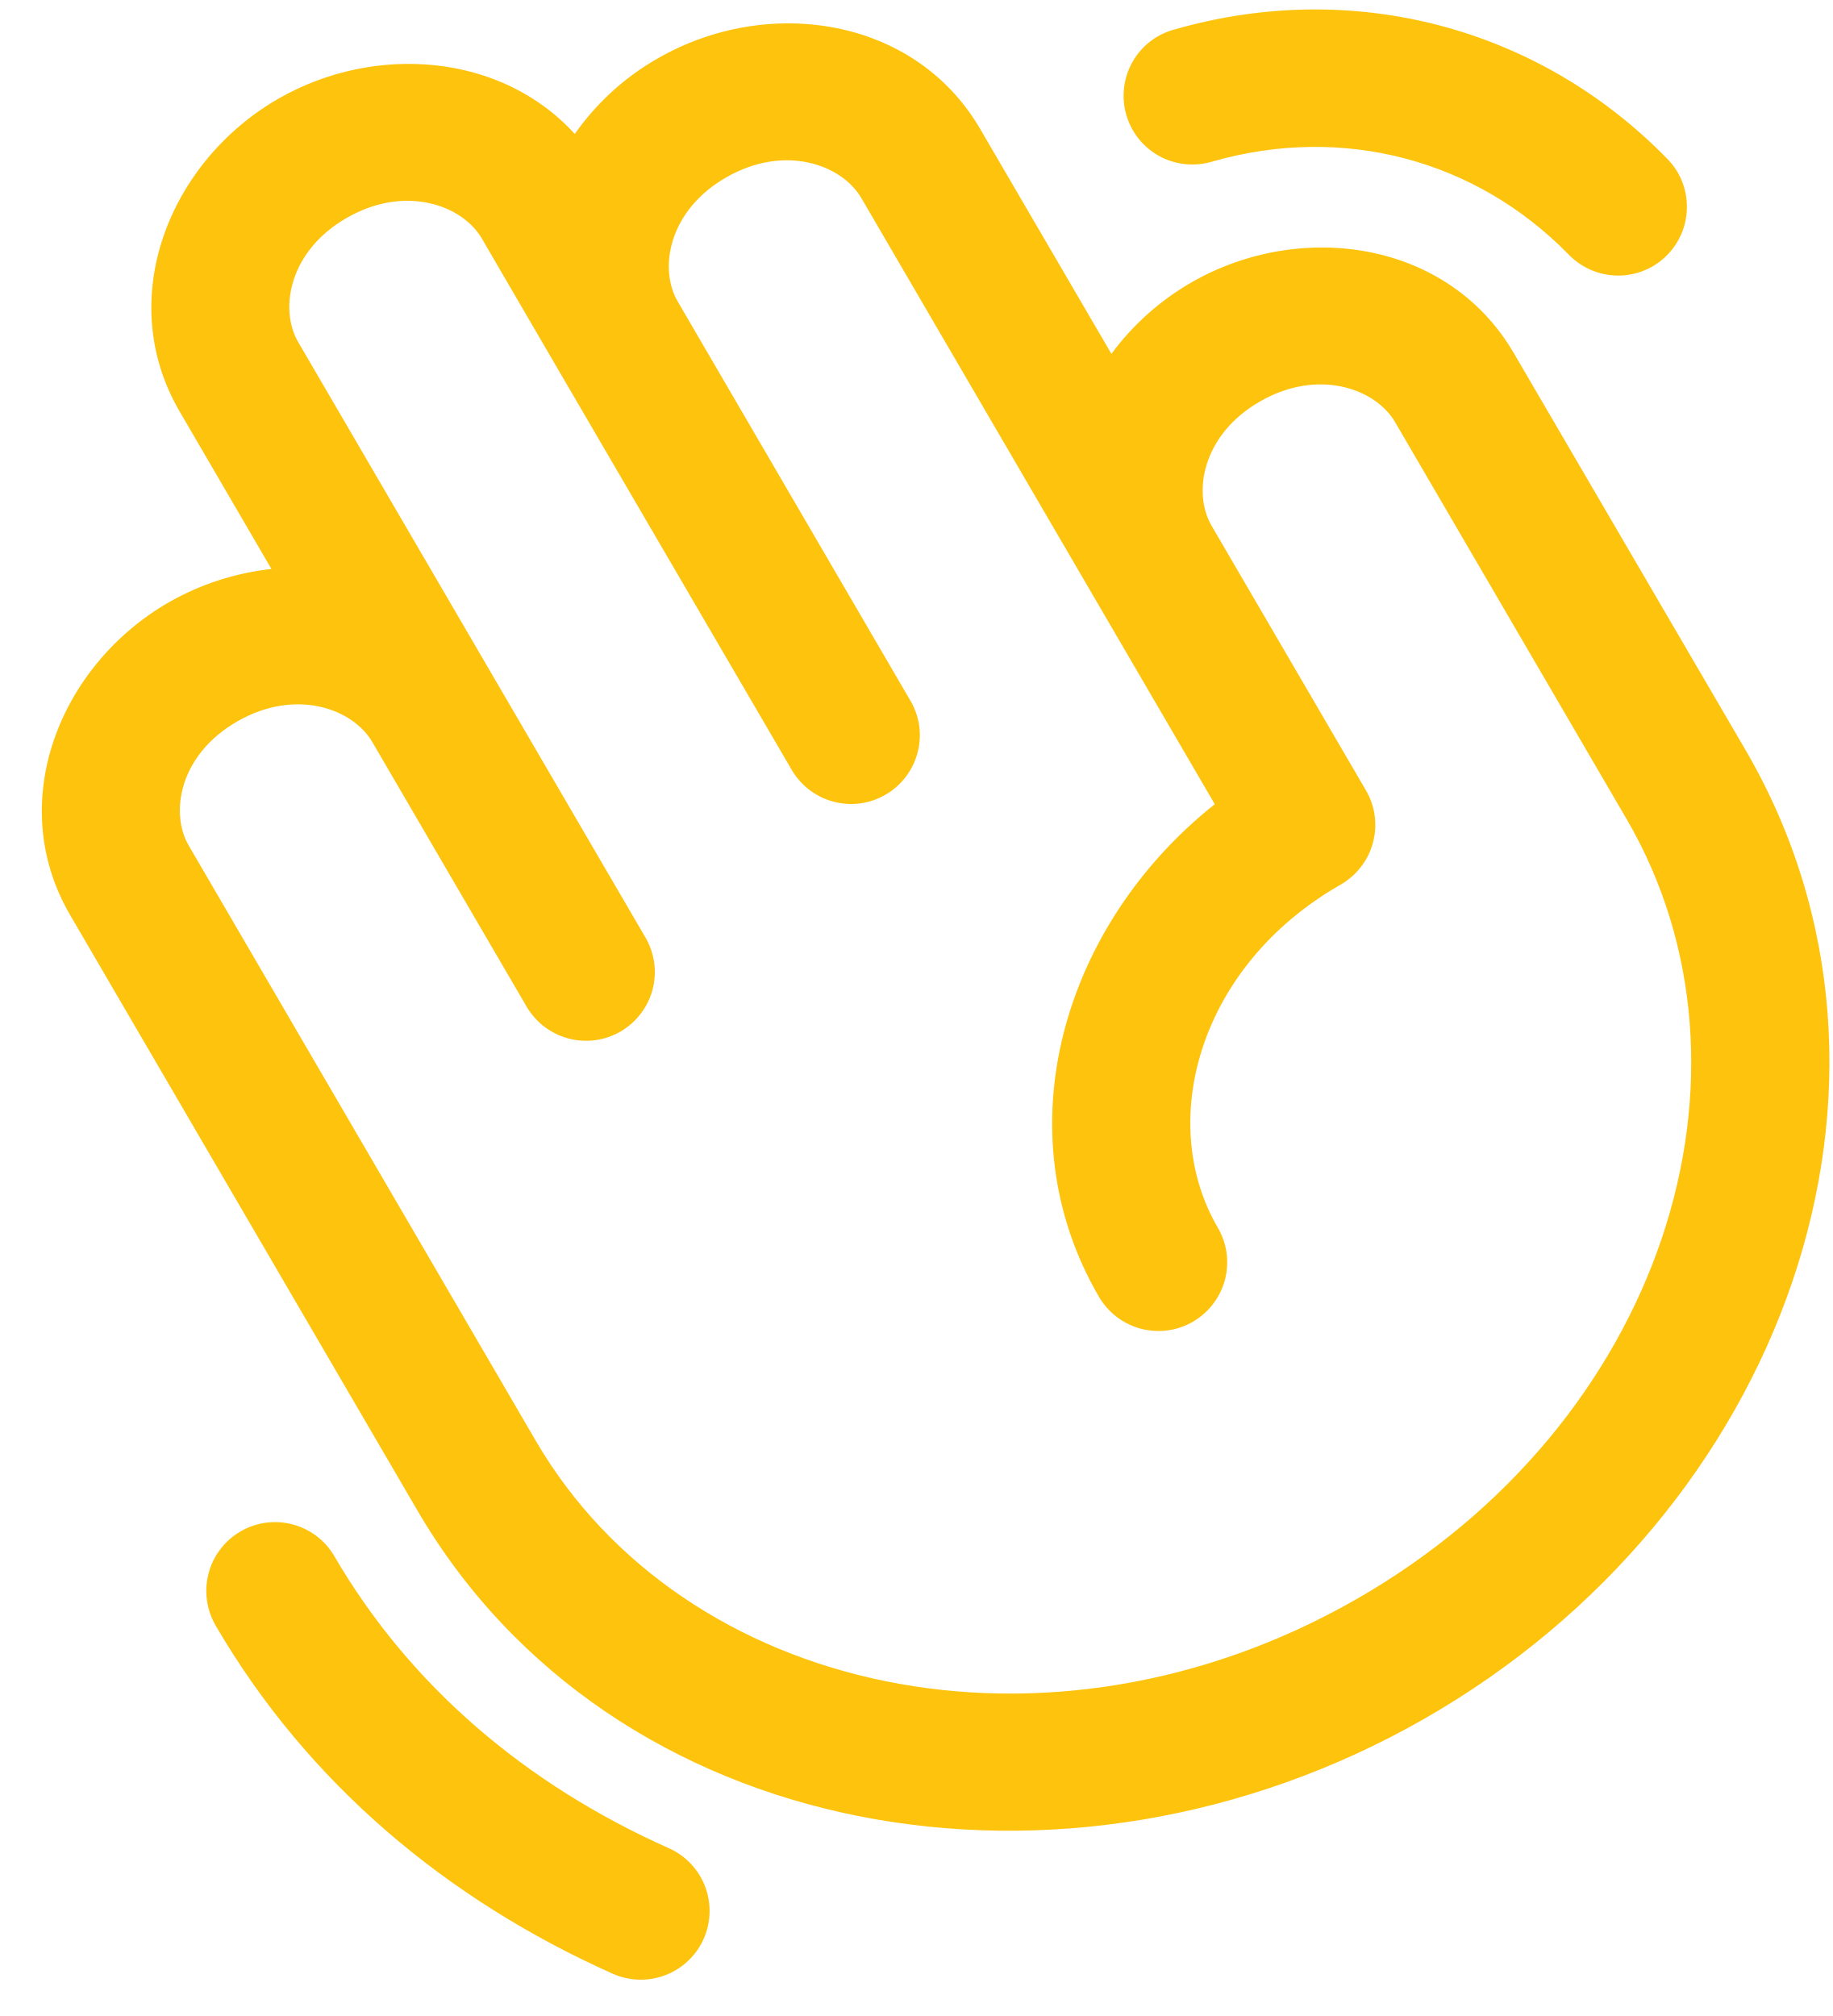
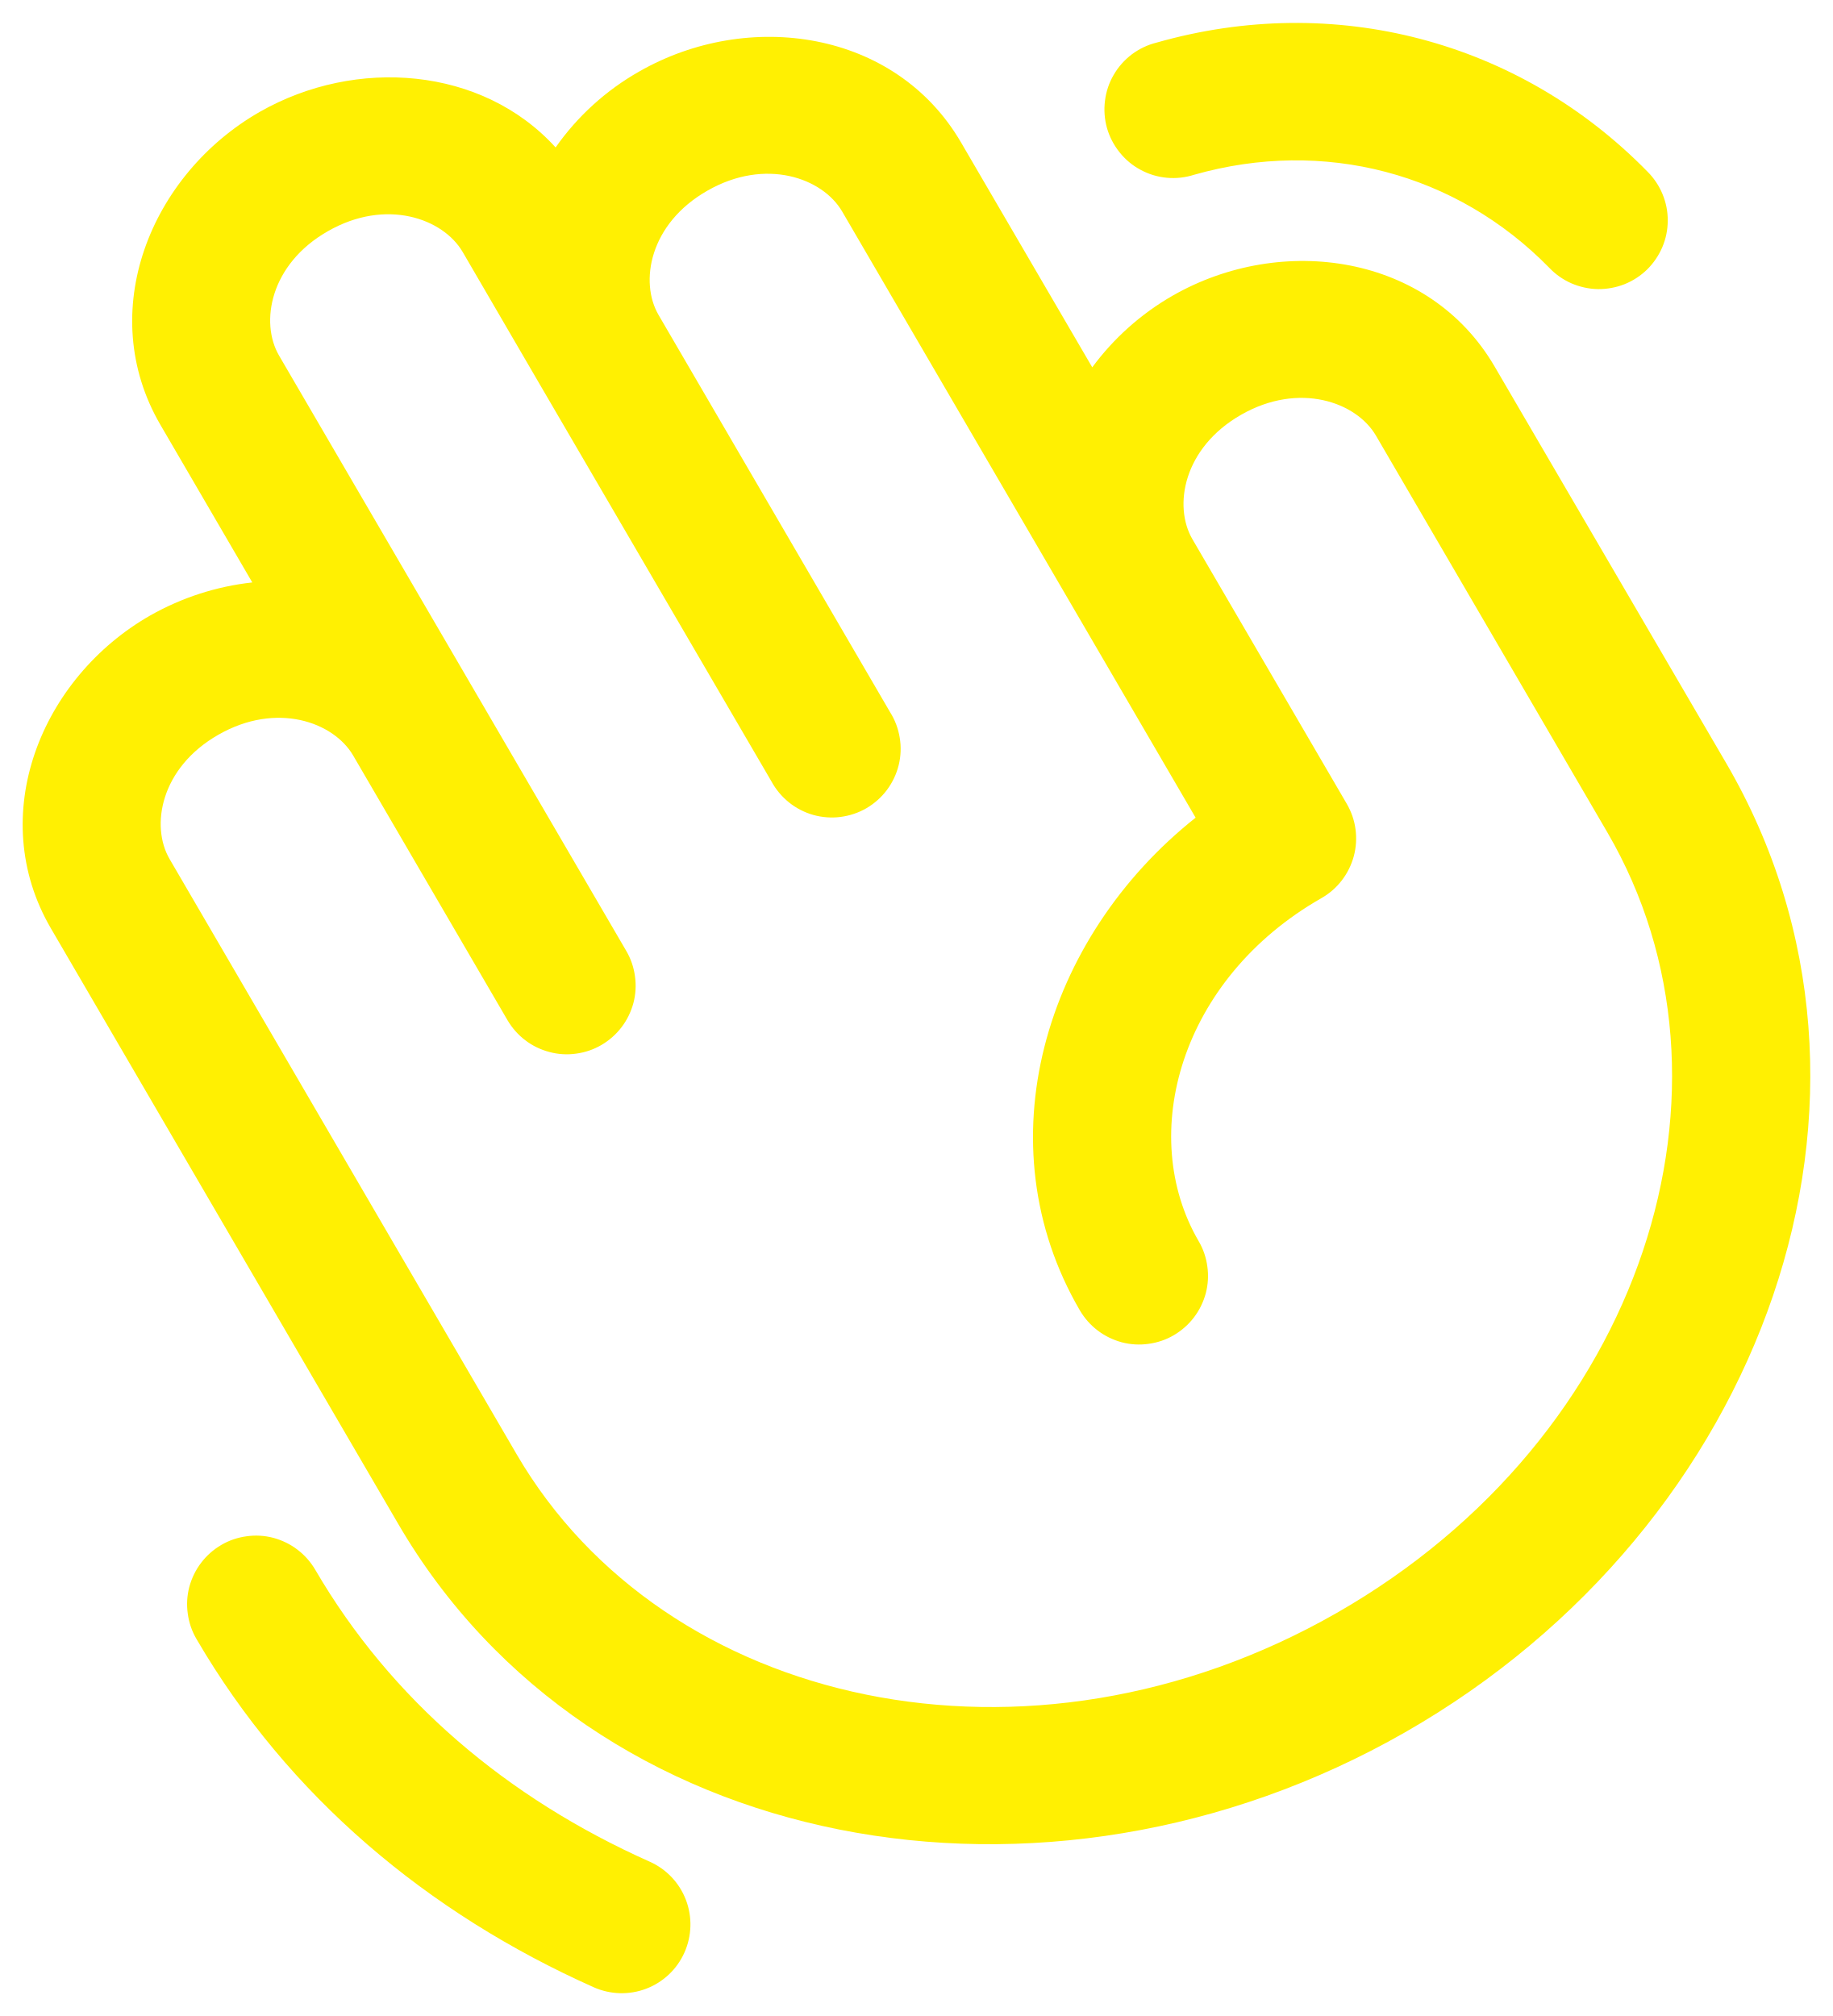
<svg xmlns="http://www.w3.org/2000/svg" width="20" height="22" viewBox="0 0 20 22" fill="none">
-   <path fill-rule="evenodd" clip-rule="evenodd" d="M17.115 2.775C16.101 1.739 14.655 1.358 13.24 1.76C13.144 1.79 13.043 1.801 12.943 1.792C12.843 1.783 12.746 1.754 12.657 1.707C12.568 1.659 12.49 1.594 12.427 1.516C12.364 1.438 12.317 1.347 12.29 1.251C12.262 1.154 12.254 1.052 12.267 0.953C12.279 0.853 12.312 0.756 12.362 0.669C12.412 0.582 12.48 0.506 12.56 0.446C12.641 0.385 12.733 0.342 12.83 0.318C14.767 -0.234 16.784 0.293 18.187 1.726C18.258 1.796 18.314 1.879 18.352 1.971C18.389 2.063 18.409 2.161 18.408 2.26C18.408 2.36 18.388 2.458 18.349 2.55C18.31 2.641 18.254 2.724 18.183 2.793C18.112 2.863 18.028 2.918 17.936 2.954C17.843 2.991 17.744 3.009 17.645 3.007C17.546 3.005 17.448 2.984 17.357 2.944C17.266 2.904 17.184 2.847 17.115 2.775ZM9.399 2.161C9.185 1.794 8.561 1.571 7.928 1.934C7.296 2.294 7.185 2.931 7.396 3.291L9.921 7.623C9.975 7.708 10.011 7.803 10.028 7.902C10.044 8.002 10.04 8.104 10.016 8.201C9.992 8.299 9.949 8.391 9.888 8.472C9.828 8.553 9.752 8.621 9.665 8.671C9.578 8.722 9.482 8.755 9.382 8.768C9.282 8.78 9.18 8.773 9.083 8.745C8.986 8.718 8.896 8.671 8.817 8.608C8.739 8.545 8.674 8.466 8.626 8.378L6.099 4.047L5.258 2.603C5.044 2.236 4.42 2.013 3.787 2.376C3.155 2.736 3.044 3.373 3.254 3.733L7.043 10.23C7.093 10.315 7.125 10.409 7.139 10.506C7.152 10.604 7.146 10.703 7.121 10.799C7.096 10.894 7.052 10.983 6.992 11.062C6.933 11.14 6.858 11.206 6.773 11.256C6.688 11.305 6.594 11.338 6.496 11.351C6.399 11.364 6.3 11.358 6.204 11.333C6.109 11.308 6.02 11.264 5.941 11.205C5.863 11.145 5.797 11.071 5.747 10.986L4.063 8.098C3.849 7.731 3.226 7.508 2.592 7.871C1.961 8.231 1.849 8.867 2.06 9.228L5.848 15.725C7.458 18.484 11.428 19.379 14.795 17.455C18.159 15.532 19.355 11.691 17.75 8.938L15.224 4.607C15.01 4.24 14.386 4.017 13.753 4.379C13.121 4.74 13.011 5.376 13.221 5.737L14.905 8.624C14.955 8.709 14.988 8.804 15.001 8.902C15.014 9 15.008 9.1 14.982 9.196C14.957 9.292 14.912 9.382 14.851 9.46C14.791 9.539 14.715 9.604 14.629 9.654C13.086 10.534 12.614 12.239 13.289 13.397C13.339 13.482 13.371 13.576 13.385 13.673C13.398 13.771 13.392 13.87 13.367 13.966C13.342 14.061 13.298 14.15 13.238 14.229C13.179 14.307 13.104 14.373 13.019 14.423C12.934 14.472 12.84 14.505 12.742 14.518C12.645 14.531 12.546 14.525 12.45 14.5C12.355 14.475 12.266 14.431 12.187 14.372C12.109 14.312 12.043 14.238 11.993 14.153C10.933 12.336 11.601 10.09 13.256 8.776L9.399 2.161ZM12.129 3.863L10.696 1.407C9.98 0.179 8.373 -0.047 7.185 0.633C6.823 0.838 6.511 1.121 6.272 1.462C5.472 0.581 4.094 0.474 3.043 1.074C1.853 1.755 1.24 3.256 1.96 4.49L2.962 6.209C2.571 6.252 2.192 6.374 1.849 6.569C0.658 7.249 0.045 8.751 0.765 9.985L4.554 16.482C6.664 20.102 11.618 21 15.54 18.758C19.464 16.516 21.161 11.809 19.047 8.183L16.519 3.853C15.803 2.625 14.196 2.399 13.008 3.078C12.658 3.278 12.358 3.549 12.127 3.863M2.623 16.713C2.708 16.663 2.802 16.631 2.9 16.617C2.998 16.604 3.097 16.61 3.192 16.635C3.287 16.66 3.377 16.704 3.455 16.763C3.534 16.823 3.6 16.898 3.649 16.983C4.476 18.401 5.739 19.473 7.299 20.169C7.481 20.25 7.623 20.4 7.694 20.586C7.765 20.771 7.759 20.978 7.678 21.16C7.597 21.341 7.447 21.483 7.261 21.554C7.075 21.625 6.869 21.62 6.687 21.539C4.876 20.73 3.356 19.459 2.353 17.739C2.304 17.654 2.271 17.559 2.258 17.462C2.245 17.364 2.251 17.265 2.276 17.17C2.301 17.074 2.344 16.985 2.404 16.907C2.464 16.828 2.538 16.762 2.623 16.713Z" fill="#FEC30D" />
+   <path fill-rule="evenodd" clip-rule="evenodd" d="M16.906 2.922C15.892 1.886 14.446 1.505 13.031 1.907C12.935 1.938 12.834 1.949 12.734 1.94C12.634 1.931 12.537 1.902 12.448 1.854C12.359 1.807 12.281 1.742 12.218 1.663C12.155 1.585 12.108 1.495 12.08 1.398C12.053 1.301 12.045 1.2 12.058 1.1C12.07 1 12.102 0.904 12.153 0.817C12.203 0.73 12.271 0.654 12.351 0.593C12.432 0.533 12.523 0.489 12.621 0.465C14.558 -0.087 16.575 0.44 17.978 1.873C18.048 1.943 18.104 2.026 18.142 2.118C18.18 2.21 18.2 2.308 18.199 2.408C18.199 2.507 18.179 2.605 18.14 2.697C18.101 2.788 18.045 2.871 17.974 2.941C17.903 3.01 17.819 3.065 17.726 3.102C17.634 3.138 17.535 3.156 17.436 3.155C17.337 3.153 17.239 3.131 17.148 3.092C17.057 3.052 16.974 2.994 16.906 2.922ZM9.19 2.308C8.976 1.941 8.352 1.718 7.719 2.081C7.087 2.441 6.976 3.078 7.187 3.438L9.712 7.77C9.766 7.855 9.802 7.95 9.818 8.05C9.835 8.149 9.831 8.251 9.807 8.349C9.783 8.447 9.739 8.539 9.679 8.62C9.619 8.7 9.543 8.768 9.456 8.819C9.369 8.87 9.272 8.902 9.172 8.915C9.073 8.928 8.971 8.92 8.874 8.893C8.777 8.865 8.687 8.819 8.608 8.755C8.53 8.692 8.465 8.614 8.417 8.525L5.89 4.194L5.049 2.75C4.835 2.383 4.211 2.16 3.578 2.523C2.946 2.883 2.835 3.52 3.045 3.88L6.834 10.377C6.884 10.462 6.916 10.556 6.929 10.654C6.943 10.751 6.937 10.851 6.912 10.946C6.886 11.041 6.843 11.131 6.783 11.209C6.724 11.287 6.649 11.353 6.564 11.403C6.479 11.453 6.385 11.485 6.287 11.498C6.19 11.512 6.09 11.506 5.995 11.48C5.9 11.455 5.81 11.412 5.732 11.352C5.654 11.293 5.588 11.218 5.538 11.133L3.854 8.245C3.64 7.878 3.017 7.655 2.383 8.018C1.752 8.378 1.64 9.014 1.851 9.375L5.639 15.872C7.249 18.631 11.219 19.526 14.586 17.602C17.95 15.679 19.146 11.838 17.541 9.085L15.015 4.754C14.801 4.387 14.177 4.164 13.544 4.526C12.912 4.887 12.802 5.523 13.012 5.884L14.696 8.771C14.746 8.857 14.779 8.951 14.792 9.05C14.805 9.148 14.799 9.248 14.773 9.344C14.747 9.439 14.703 9.529 14.642 9.608C14.582 9.686 14.506 9.752 14.42 9.801C12.877 10.681 12.405 12.386 13.08 13.544C13.13 13.629 13.162 13.723 13.175 13.821C13.189 13.918 13.183 14.018 13.158 14.113C13.132 14.208 13.089 14.298 13.029 14.376C12.97 14.454 12.895 14.52 12.81 14.57C12.725 14.62 12.631 14.652 12.533 14.665C12.436 14.679 12.336 14.673 12.241 14.648C12.146 14.622 12.056 14.579 11.978 14.519C11.9 14.46 11.834 14.385 11.784 14.3C10.724 12.483 11.392 10.237 13.047 8.923L9.19 2.308ZM11.92 4.01L10.487 1.554C9.771 0.326 8.164 0.1 6.976 0.78C6.614 0.985 6.302 1.268 6.063 1.609C5.263 0.728 3.885 0.621 2.834 1.221C1.644 1.902 1.031 3.403 1.751 4.637L2.753 6.356C2.361 6.399 1.983 6.522 1.64 6.716C0.449 7.396 -0.164 8.898 0.556 10.132L4.345 16.629C6.455 20.249 11.409 21.147 15.331 18.905C19.255 16.663 20.952 11.956 18.838 8.33L16.31 4C15.594 2.772 13.987 2.546 12.799 3.225C12.449 3.425 12.149 3.696 11.918 4.01M2.414 16.86C2.499 16.81 2.593 16.778 2.691 16.765C2.788 16.751 2.888 16.757 2.983 16.782C3.078 16.808 3.168 16.851 3.246 16.911C3.324 16.97 3.39 17.045 3.44 17.13C4.267 18.548 5.53 19.62 7.09 20.316C7.272 20.397 7.414 20.547 7.485 20.733C7.556 20.919 7.55 21.125 7.469 21.307C7.388 21.489 7.238 21.631 7.052 21.702C6.866 21.773 6.66 21.767 6.478 21.686C4.667 20.877 3.147 19.606 2.144 17.886C2.094 17.801 2.062 17.707 2.049 17.609C2.035 17.512 2.041 17.412 2.066 17.317C2.092 17.222 2.135 17.132 2.195 17.054C2.254 16.976 2.329 16.91 2.414 16.86Z" fill="#FFF002" />
</svg>
